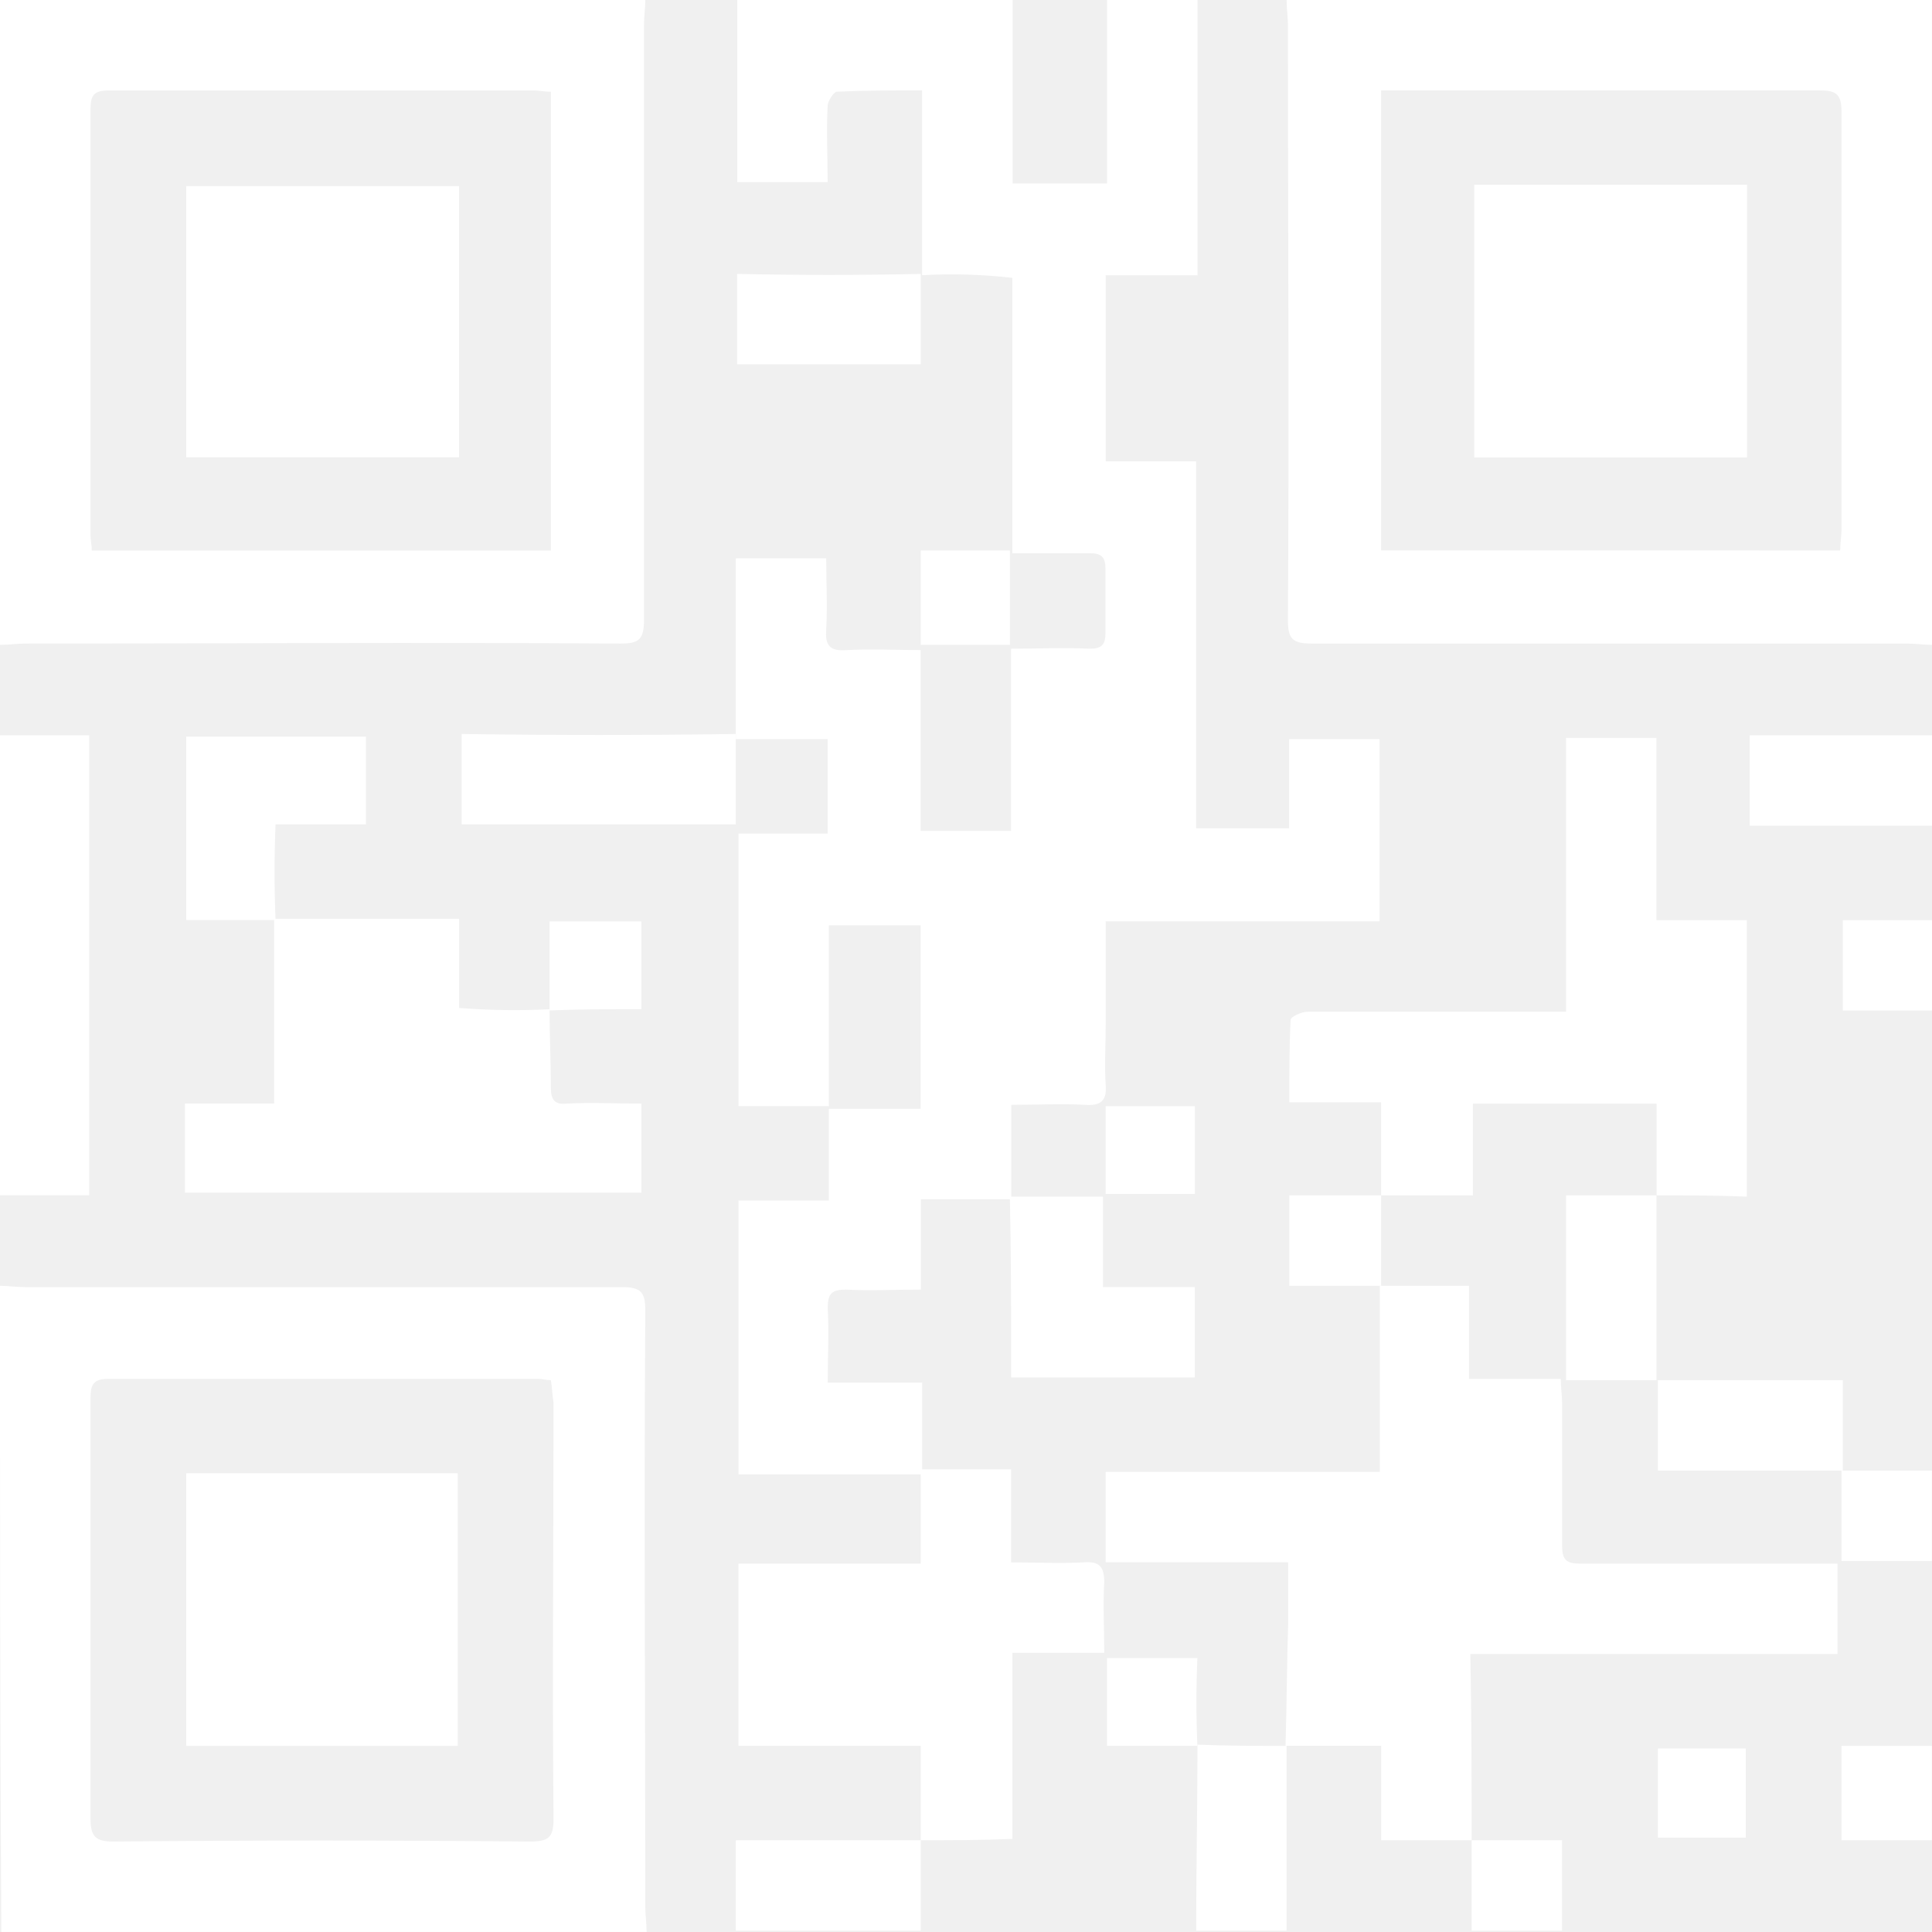
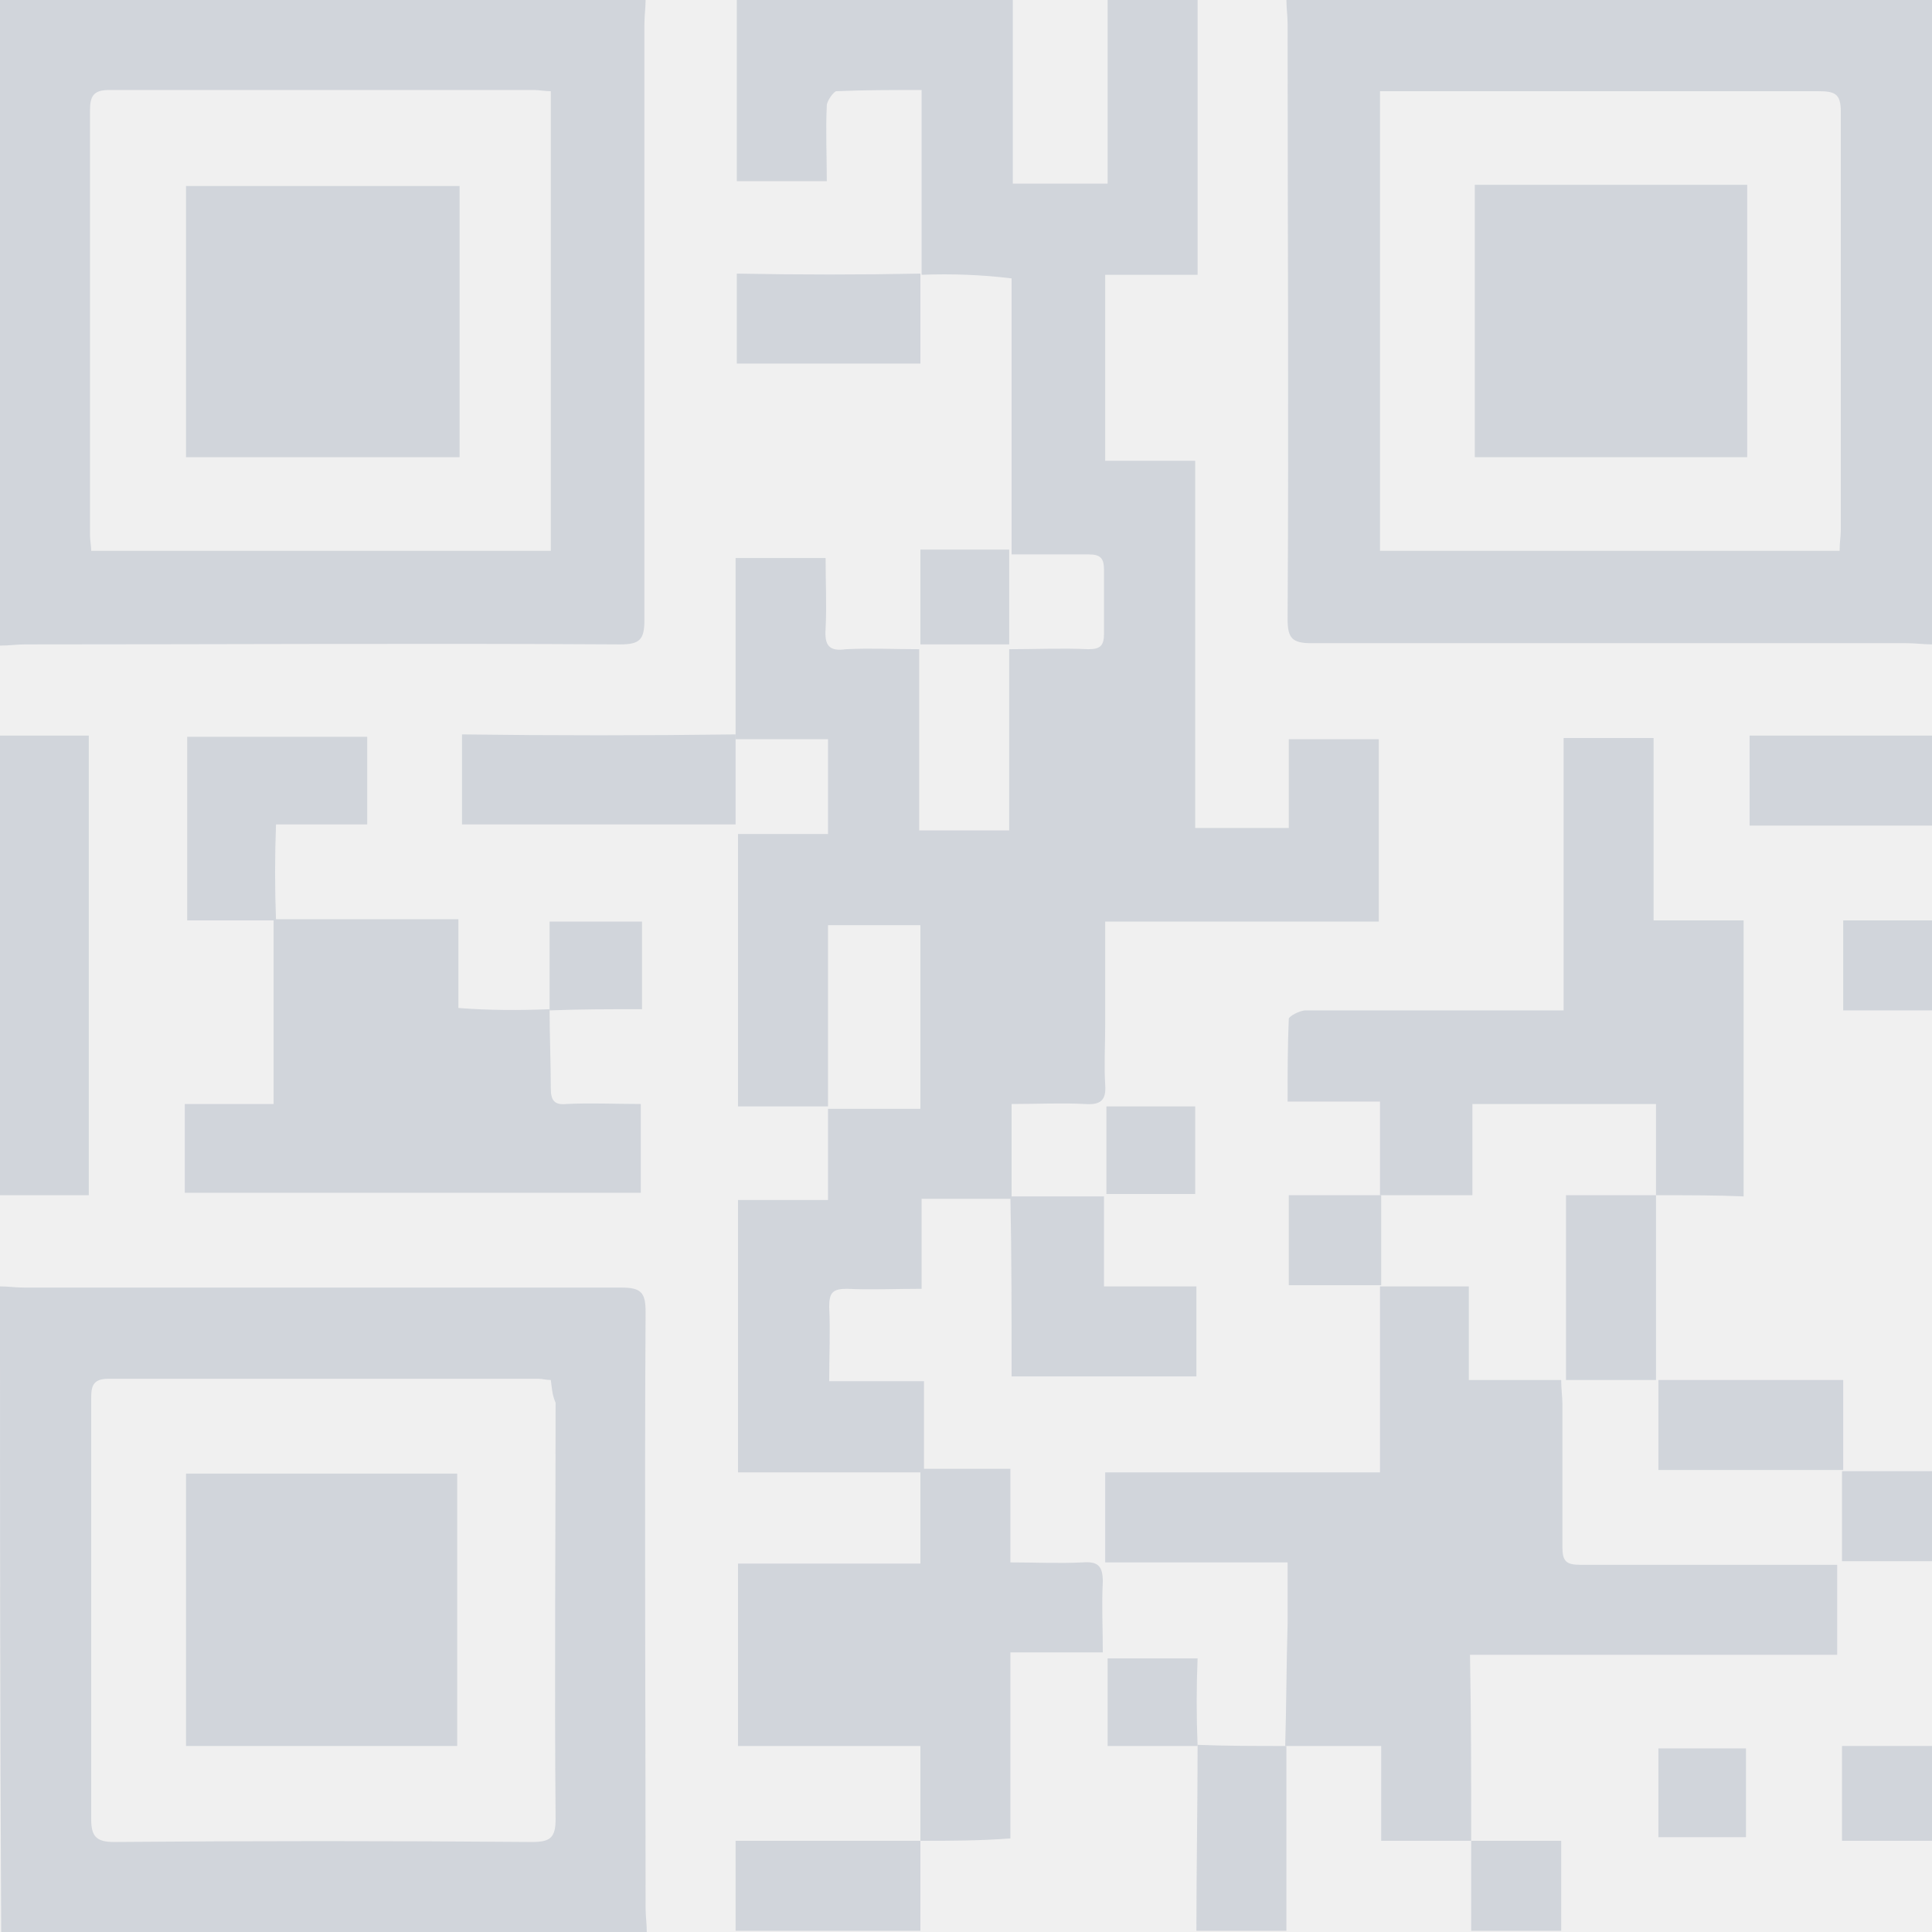
- <svg xmlns="http://www.w3.org/2000/svg" width="72.667" height="72.667" viewBox="0 0 72.667 72.667">
-   <defs>
-     <style>
-             .cls-1{opacity:.999}.cls-2{fill:#fff}
-         </style>
-   </defs>
-   <g id="img_Qr" class="cls-1">
-     <path id="Path_279" d="M169.205 194.253V187.3c-1.135 0-2.171 0-3.207.049-.1 0-.345.345-.345.542-.049.937 0 1.873 0 2.859h-3.4v-6.85h10.36v6.9h3.552v-6.9h3.4v10.353h-3.453v7h3.4v13.8h3.5V211.7h3.4v6.853h-10.3v3.895c0 .739-.049 1.528 0 2.268.049.592-.2.789-.789.739-.888-.049-1.727 0-2.763 0v3.55h-3.4v3.4c-.987 0-1.924.049-2.812 0-.543 0-.691.148-.691.69.049.937 0 1.824 0 2.81h3.552v3.451H162.3v-10.3h3.4v-3.451h3.453v-6.9H165.7v6.8h-3.4v-10.251h3.355V211.7H162.2v-6.8h3.4c0 .887.049 1.775 0 2.662-.049.641.148.838.789.789.937-.049 1.825 0 2.763 0v6.8h3.4V208.3c.987 0 1.973-.049 2.96 0 .444 0 .592-.148.592-.592V205.3c0-.444-.148-.592-.592-.592h-2.911v-10.357a19.926 19.926 0 0 0-3.4-.1z" class="cls-2" data-name="Path 279" transform="translate(-134.524 -183.9)" />
-     <path id="Path_280" d="M130.372 183.9c0 .3-.049.592-.049.937v22.382c0 .74-.2.887-.888.887-7.449-.049-14.948 0-22.4 0-.3 0-.592.049-.937.049V183.9zm-3.552 3.451c-.247 0-.444-.049-.641-.049h-15.984c-.592 0-.691.2-.691.74v15.973c0 .2.049.394.049.592h17.267z" class="cls-2" data-name="Path 280" transform="translate(-106.1 -183.9)" />
-     <path id="Path_281" d="M228.472 208.155c-.3 0-.592-.049-.937-.049h-22.4c-.74 0-.888-.2-.888-.887.049-7.444 0-14.938 0-22.382 0-.3-.049-.592-.049-.937h24.272zm-3.453-3.55c0-.3.049-.542.049-.789V188.09c0-.69-.247-.789-.839-.789h-16.477v17.3z" class="cls-2" data-name="Path 281" transform="translate(-155.805 -183.9)" />
-     <path id="Path_282" d="M106.1 282c.3 0 .592.049.937.049h22.446c.74 0 .888.2.888.887-.049 7.493 0 14.938 0 22.431 0 .3.049.592.049.937h-24.271c-.049-8.134-.049-16.219-.049-24.304zm20.72 3.55c-.2 0-.3-.049-.444-.049h-16.23c-.592 0-.641.3-.641.739v15.825c0 .641.2.838.839.838q7.844-.074 15.688 0c.691 0 .888-.148.888-.838-.049-5.226 0-10.451 0-15.677-.051-.296-.051-.543-.1-.838z" class="cls-2" data-name="Path 282" transform="translate(-106.1 -233.638)" />
-     <path id="Path_283" d="M106.1 240h3.355v17.3H106.1z" class="cls-2" data-name="Path 283" transform="translate(-106.1 -212.343)" />
-     <path id="Path_284" d="M246.357 243.4H239.5V240h6.857z" class="cls-2" data-name="Path 284" transform="translate(-173.69 -212.343)" />
-     <path id="Path_285" d="M200.7 317.049V324h-3.4c0-2.317.049-4.634.049-7h-.049c1.135.049 2.269.049 3.4.049z" class="cls-2" data-name="Path 285" transform="translate(-152.309 -251.383)" />
-     <path id="Path_286" d="M162.2 327.7v-3.4h6.956v3.4z" class="cls-2" data-name="Path 286" transform="translate(-134.524 -255.084)" />
-     <path id="Path_287" d="M249.9 320.649h-3.4V317.1h3.4z" class="cls-2" data-name="Path 287" transform="translate(-177.237 -251.434)" />
-     <path id="Path_288" d="M249.955 257.5H246.6v-3.4h3.355z" class="cls-2" data-name="Path 288" transform="translate(-177.288 -219.492)" />
-     <path id="Path_289" d="M249.9 299.5h-3.4v-3.4h3.4z" class="cls-2" data-name="Path 289" transform="translate(-177.237 -240.787)" />
-     <path id="Path_290" d="M218.3 327.7v-3.4h3.4v3.4z" class="cls-2" data-name="Path 290" transform="translate(-162.949 -255.084)" />
-     <path id="Path_291" d="M204.164 302.853h-3.4V299.3h-3.6c.049-1.528.049-3.057.1-4.585V292.4H190.4V289h10.31v-7h3.355v3.5h3.453c0 .345.049.641.049.887v5.374c0 .542.148.69.691.69h9.669v3.4h-13.812c.049 2.418.049 4.735.049 7.002z" class="cls-2" data-name="Path 291" transform="translate(-148.813 -233.638)" />
-     <path id="Path_292" d="M218.213 257.405v-3.451h-6.907v3.451h-3.453v-3.5H204.4c0-1.085 0-2.12.049-3.106 0-.1.395-.3.641-.3h9.718V240.2h3.4v6.853h3.4v10.4c-1.126-.048-2.26-.048-3.395-.048z" class="cls-2" data-name="Path 292" transform="translate(-155.906 -212.445)" />
-     <path id="Path_293" d="M169.257 309.952V306.4H162.4v-6.853h6.857V296h3.4v3.5c.937 0 1.825.049 2.713 0 .592-.049.789.148.789.74-.049.887 0 1.725 0 2.662h-3.453v7c-1.229.05-2.314.05-3.449.05z" class="cls-2" data-name="Path 293" transform="translate(-134.626 -240.736)" />
-     <path id="Path_294" d="M183.1 275.177h3.5v3.4h3.453v3.4h-6.907c0-2.317 0-4.585-.049-6.8z" class="cls-2" data-name="Path 294" transform="translate(-145.114 -230.168)" />
-     <path id="Path_295" d="M228.9 282.051h-3.4V275.1h3.4z" class="cls-2" data-name="Path 295" transform="translate(-166.597 -230.139)" />
-     <path id="Path_296" d="M239.456 292.6H232.5v-3.4h6.956z" class="cls-2" data-name="Path 296" transform="translate(-170.144 -237.288)" />
-     <path id="Path_297" d="M207.853 275.1v3.4H204.4v-3.4z" class="cls-2" data-name="Path 297" transform="translate(-155.906 -230.139)" />
-     <path id="Path_298" d="M193.755 271.6H190.4v-3.3h3.355z" class="cls-2" data-name="Path 298" transform="translate(-148.813 -226.692)" />
-     <path id="Path_299" d="M193.9 313.7h-3.4v-3.3h3.4a37.055 37.055 0 0 0 0 3.3z" class="cls-2" data-name="Path 299" transform="translate(-148.863 -248.037)" />
-     <path id="Path_300" d="M133.914 257.4c0 .986.049 1.972.049 2.958 0 .444.148.641.592.592.937-.049 1.825 0 2.812 0v3.35H120.2v-3.352h3.355V254h6.956v3.352a26.4 26.4 0 0 0 3.4.049z" class="cls-2" data-name="Path 300" transform="translate(-113.244 -219.441)" />
-     <path id="Path_301" d="M123.655 247H120.3v-6.9h6.759v3.3h-3.4a44.059 44.059 0 0 0 0 3.6z" class="cls-2" data-name="Path 301" transform="translate(-113.295 -212.394)" />
-     <path id="Path_302" d="M151.611 239.9v3.4H141.3v-3.4c3.453.049 6.857.049 10.311 0z" class="cls-2" data-name="Path 302" transform="translate(-123.935 -212.293)" />
-     <path id="Path_303" d="M169.207 204.8v3.4H162.3v-3.4c2.319.049 4.637.049 6.907 0z" class="cls-2" data-name="Path 303" transform="translate(-134.575 -194.497)" />
-     <path id="Path_304" d="M176.3 229.45v-3.55h3.355v3.55H176.3z" class="cls-2" data-name="Path 304" transform="translate(-141.669 -205.194)" />
-     <path id="Path_305" d="M148 257.552V254.2h3.453v3.3c-1.135 0-2.319 0-3.453.049z" class="cls-2" data-name="Path 305" transform="translate(-127.33 -219.543)" />
-     <path id="Path_306" d="M235.805 320.652H232.5V317.3h3.305z" class="cls-2" data-name="Path 306" transform="translate(-170.144 -251.535)" />
-     <path id="Path_307" d="M130.561 198.1v10.2H120.3v-10.2z" class="cls-2" data-name="Path 307" transform="translate(-113.295 -191.1)" />
-     <path id="Path_308" d="M218.5 198h10.261v10.254H218.5z" class="cls-2" data-name="Path 308" transform="translate(-163.05 -191.049)" />
-     <path id="Path_309" d="M130.512 306.554H120.3V296.3h10.212z" class="cls-2" data-name="Path 309" transform="translate(-113.295 -240.888)" />
+ <svg xmlns="http://www.w3.org/2000/svg" version="1.1" id="Layer_1" x="0px" y="0px" viewBox="0 0 161 161" style="enable-background:new 0 0 161 161;" xml:space="preserve">
+   <style type="text/css">
+ 	.st0{opacity:0.999;}
+ 	.st1{fill:#D1D5DB;}
+ </style>
+   <g id="img_Qr" class="st0">
+     <path id="Path_279" class="st1" d="M76.8,22.9V7.5c-2.5,0-4.8,0-7.1,0.1c-0.2,0-0.8,0.8-0.8,1.2c-0.1,2.1,0,4.1,0,6.3h-7.5V0h23   v15.3h7.9V0h7.5v22.9h-7.7v15.5h7.5V69h7.8v-7.4h7.5v15.2H92.1v8.6c0,1.6-0.1,3.4,0,5c0.1,1.3-0.4,1.7-1.7,1.6c-2-0.1-3.8,0-6.1,0   v7.9h-7.5v7.5c-2.2,0-4.3,0.1-6.2,0c-1.2,0-1.5,0.3-1.5,1.5c0.1,2.1,0,4,0,6.2H77v7.6H61.5V100H69v-7.6h7.7V77.1H69v15.1h-7.5V69.5   H69v-7.9h-7.7V46.5h7.5c0,2,0.1,3.9,0,5.9c-0.1,1.4,0.3,1.9,1.7,1.7c2.1-0.1,4,0,6.1,0v15.1h7.5V54.1c2.2,0,4.4-0.1,6.6,0   c1,0,1.3-0.3,1.3-1.3v-5.3c0-1-0.3-1.3-1.3-1.3h-6.4v-23C81.9,22.9,79.3,22.8,76.8,22.9L76.8,22.9z" />
+     <path id="Path_280" class="st1" d="M53.8,0c0,0.7-0.1,1.3-0.1,2.1v49.6c0,1.6-0.4,2-2,2c-16.5-0.1-33.1,0-49.6,0   c-0.7,0-1.3,0.1-2.1,0.1V0H53.8z M45.9,7.6c-0.5,0-1-0.1-1.4-0.1H9.1C7.8,7.5,7.5,8,7.5,9.2v35.4c0,0.4,0.1,0.9,0.1,1.3h38.3   C45.9,45.9,45.9,7.6,45.9,7.6z" />
+     <path id="Path_281" class="st1" d="M161,53.7c-0.7,0-1.3-0.1-2.1-0.1h-49.6c-1.6,0-2-0.4-2-2c0.1-16.5,0-33.1,0-49.6   c0-0.7-0.1-1.3-0.1-2.1H161V53.7z M153.3,45.9c0-0.7,0.1-1.2,0.1-1.7V9.3c0-1.5-0.5-1.7-1.9-1.7H115v38.3H153.3z" />
+     <path id="Path_282" class="st1" d="M0,107.2c0.7,0,1.3,0.1,2.1,0.1h49.7c1.6,0,2,0.4,2,2c-0.1,16.6,0,33.1,0,49.7   c0,0.7,0.1,1.3,0.1,2.1H0.1C0,143,0,125.1,0,107.2z M45.9,115c-0.4,0-0.7-0.1-1-0.1H9c-1.3,0-1.4,0.7-1.4,1.6v35.1   c0,1.4,0.4,1.9,1.9,1.9c11.6-0.1,23.2-0.1,34.8,0c1.5,0,2-0.3,2-1.9c-0.1-11.6,0-23.2,0-34.7C46,116.2,46,115.7,45.9,115z" />
+     <path id="Path_283" class="st1" d="M0,61.3h7.4v38.3H0V61.3z" />
+     <path id="Path_284" class="st1" d="M161,68.8h-15.2v-7.5H161V68.8z" />
+     <path id="Path_285" class="st1" d="M107.2,145.5v15.4h-7.5c0-5.1,0.1-10.3,0.1-15.5h-0.1C102.2,145.5,104.7,145.5,107.2,145.5z" />
+     <path id="Path_286" class="st1" d="M61.3,160.9v-7.5h15.4v7.5H61.3z" />
+     <path id="Path_287" class="st1" d="M161,153.4h-7.5v-7.9h7.5V153.4z" />
+     <path id="Path_288" class="st1" d="M161,84.2h-7.4v-7.5h7.4V84.2z" />
+     <path id="Path_289" class="st1" d="M161,130.1h-7.5v-7.5h7.5V130.1z" />
+     <path id="Path_290" class="st1" d="M122.6,160.9v-7.5h7.5v7.5H122.6z" />
+     <path id="Path_291" class="st1" d="M122.6,153.4h-7.5v-7.9h-8c0.1-3.4,0.1-6.8,0.2-10.2v-5.1H92.1v-7.5H115v-15.5h7.4v7.8h7.7   c0,0.8,0.1,1.4,0.1,2v11.9c0,1.2,0.3,1.5,1.5,1.5h21.4v7.5h-30.6C122.6,143.2,122.6,148.3,122.6,153.4L122.6,153.4z" />
+     <path id="Path_292" class="st1" d="M138,99.6V92h-15.3v7.6H115v-7.8h-7.7c0-2.4,0-4.7,0.1-6.9c0-0.2,0.9-0.7,1.4-0.7h21.5V61.5h7.5   v15.2h7.5v23C143.1,99.6,140.6,99.6,138,99.6L138,99.6z" />
+     <path id="Path_293" class="st1" d="M76.7,153.4v-7.9H61.5v-15.2h15.2v-7.9h7.5v7.8c2.1,0,4,0.1,6,0c1.3-0.1,1.7,0.3,1.7,1.6   c-0.1,2,0,3.8,0,5.9h-7.7v15.5C81.6,153.4,79.2,153.4,76.7,153.4L76.7,153.4z" />
+     <path id="Path_294" class="st1" d="M84.2,99.7H92v7.5h7.7v7.5H84.3C84.3,109.7,84.3,104.6,84.2,99.7L84.2,99.7z" />
+     <path id="Path_295" class="st1" d="M138,115h-7.5V99.6h7.5V115z" />
+     <path id="Path_296" class="st1" d="M153.6,122.5h-15.4V115h15.4V122.5z" />
+     <path id="Path_297" class="st1" d="M115.1,99.6v7.5h-7.7v-7.5H115.1z" />
+     <path id="Path_298" class="st1" d="M99.6,99.5h-7.4v-7.3h7.4V99.5z" />
+     <path id="Path_299" class="st1" d="M99.8,145.5h-7.5v-7.3h7.5C99.7,140.6,99.7,143,99.8,145.5z" />
+     <path id="Path_300" class="st1" d="M45.8,84.1c0,2.2,0.1,4.4,0.1,6.6c0,1,0.3,1.4,1.3,1.3c2.1-0.1,4,0,6.2,0v7.4h-38V92h7.4V76.6   h15.4V84C40.8,84.2,43.3,84.2,45.8,84.1L45.8,84.1z" />
+     <path id="Path_301" class="st1" d="M23,76.7h-7.4V61.4h15v7.3H23C22.9,71.4,22.9,74,23,76.7L23,76.7z" />
+     <path id="Path_302" class="st1" d="M61.3,61.2v7.5H38.5v-7.5C46.1,61.3,53.7,61.3,61.3,61.2L61.3,61.2z" />
+     <path id="Path_303" class="st1" d="M76.7,22.8v7.5H61.4v-7.5C66.6,22.9,71.7,22.9,76.7,22.8z" />
+     <path id="Path_304" class="st1" d="M76.7,53.7v-7.9h7.4v7.9H76.7z" />
+     <path id="Path_305" class="st1" d="M45.8,84.2v-7.4h7.7v7.3C50.9,84.1,48.3,84.1,45.8,84.2L45.8,84.2z" />
+     <path id="Path_306" class="st1" d="M145.5,153.1h-7.3v-7.4h7.3V153.1z" />
+     <path id="Path_307" class="st1" d="M38.3,15.5v22.6H15.5V15.5H38.3z" />
+     <path id="Path_308" class="st1" d="M122.9,15.4h22.7v22.7h-22.7C122.9,38.1,122.9,15.4,122.9,15.4z" />
+     <path id="Path_309" class="st1" d="M38.1,145.5H15.5v-22.7h22.6V145.5z" />
  </g>
</svg>
